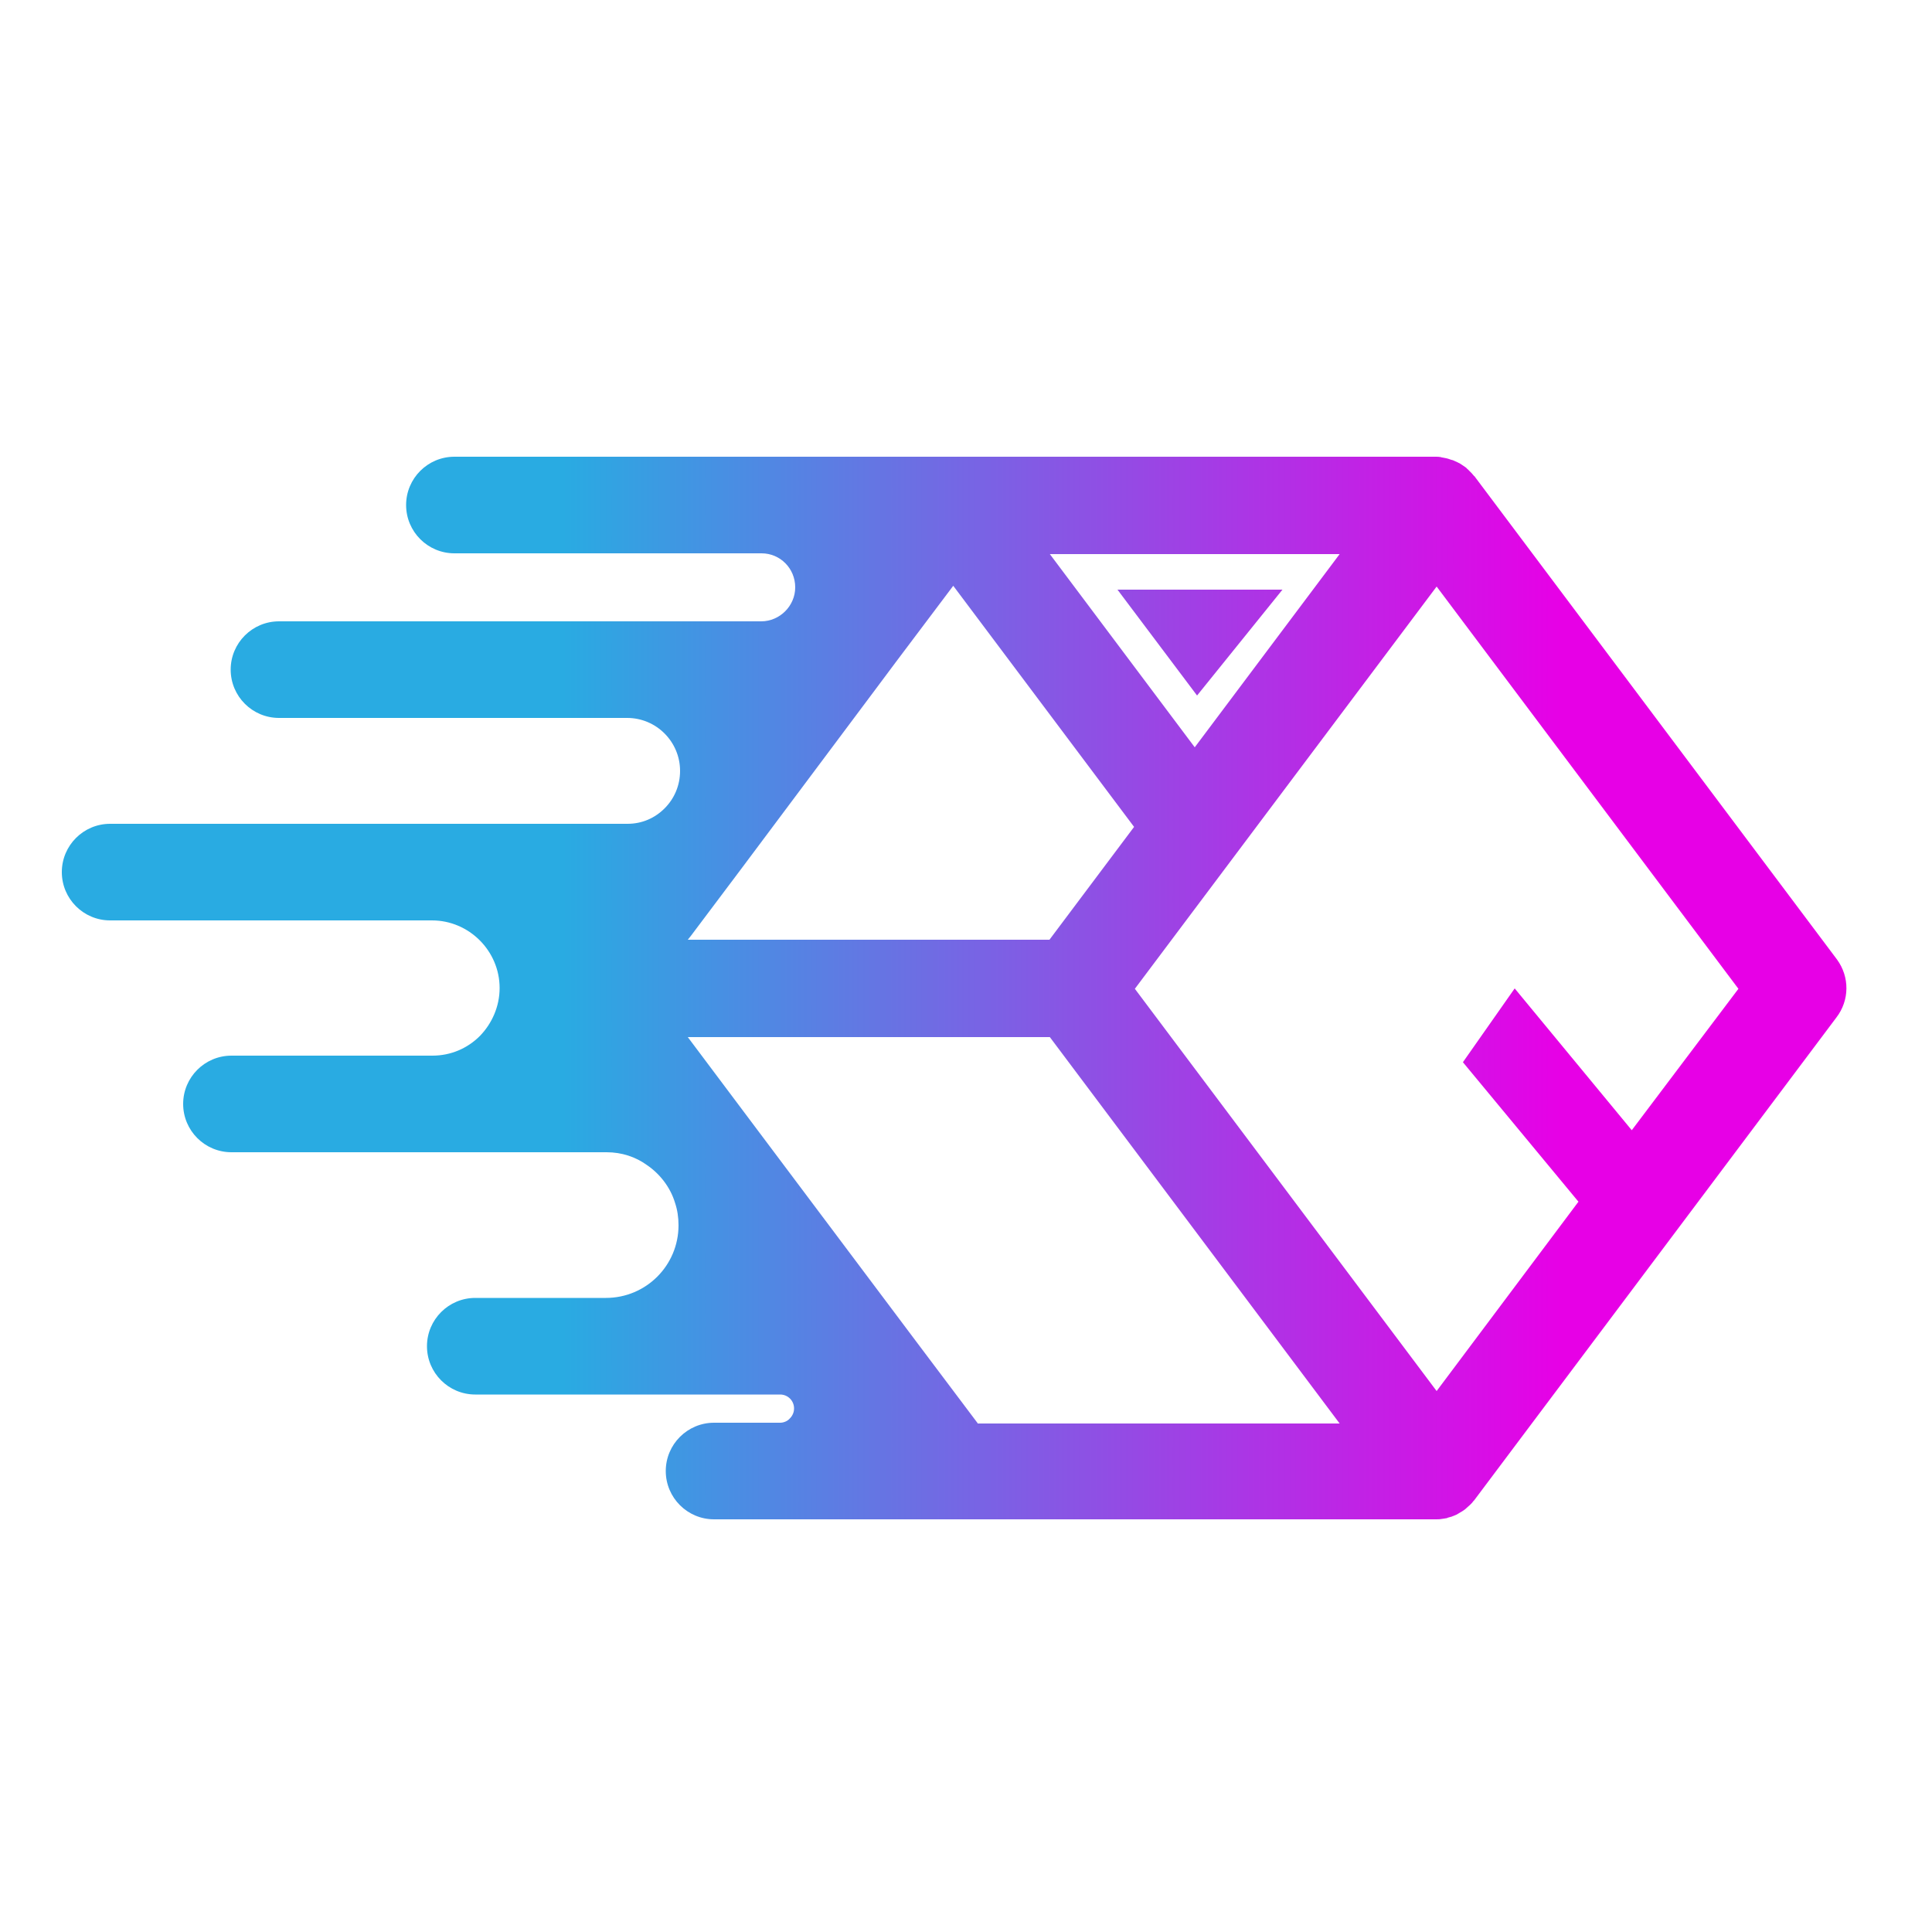
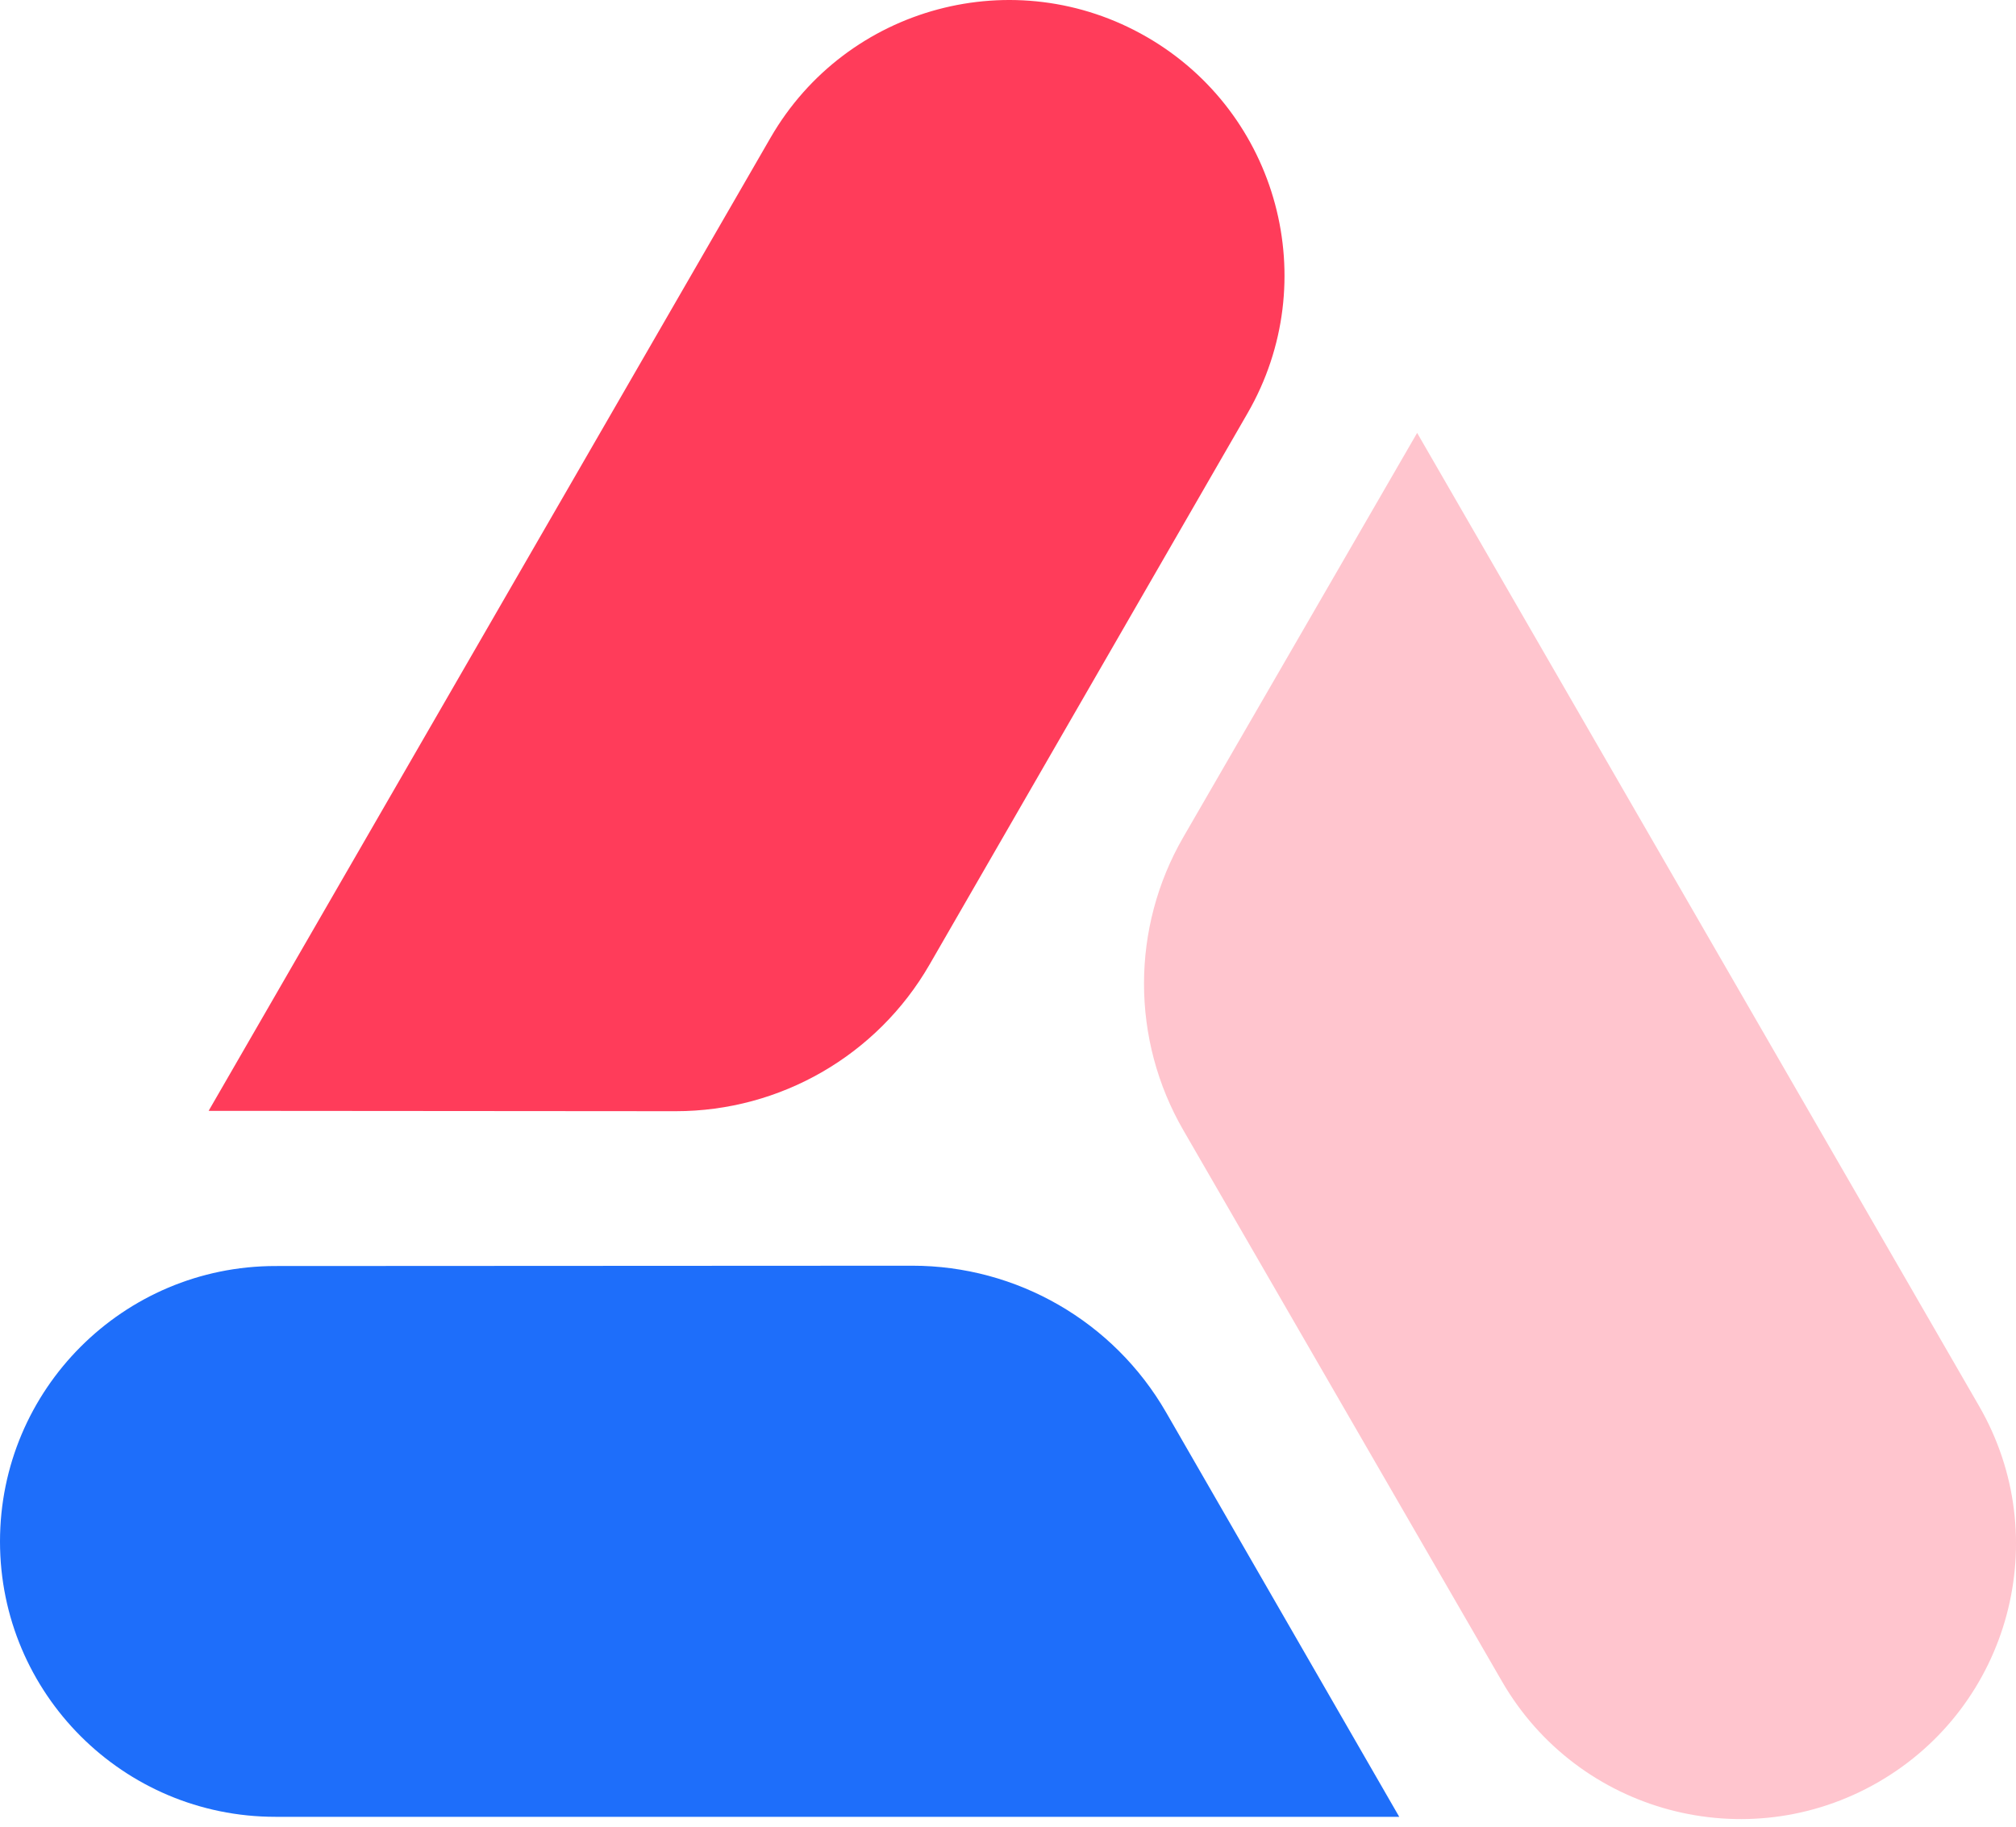
- <svg xmlns="http://www.w3.org/2000/svg" version="1.1" id="图层_1" x="0px" y="0px" viewBox="0 0 500 500" enable-background="new 0 0 500 500" xml:space="preserve">
+ <svg xmlns="http://www.w3.org/2000/svg" width="256px" height="232px" viewBox="0 0 256 232" version="1.1" preserveAspectRatio="xMidYMid">
  <g>
-     <linearGradient id="SVGID_1_" gradientUnits="userSpaceOnUse" x1="413.111" y1="255.835" x2="145.446" y2="255.835">
-       <stop offset="3.375400e-02" style="stop-color:#E700E6" />
-       <stop offset="1" style="stop-color:#29ABE2" />
-     </linearGradient>
-     <path fill="url(#SVGID_1_)" d="M475.4,248.3l-93.7-124.9c0-0.1-0.1-0.1-0.2-0.2c-0.2-0.2-0.4-0.5-0.6-0.7c-0.1-0.1-0.2-0.2-0.3-0.3   c-0.3-0.3-0.5-0.5-0.8-0.8c-0.1,0-0.1-0.1-0.2-0.2c-0.3-0.3-0.7-0.5-1.1-0.8c-0.1-0.1-0.2-0.1-0.3-0.2c-0.3-0.2-0.6-0.4-0.9-0.5   c-0.1-0.1-0.2-0.1-0.4-0.2c-0.3-0.1-0.6-0.3-0.9-0.4c-0.1,0-0.3-0.1-0.4-0.1c-0.3-0.1-0.6-0.2-0.9-0.3c-0.1,0-0.3-0.1-0.4-0.1   c-0.3-0.1-0.7-0.1-1-0.2c-0.1,0-0.2,0-0.4-0.1c-0.5-0.1-0.9-0.1-1.4-0.1H288h-41.2H117.6c-6.9,0-12.5,5.6-12.5,12.5   c0,6.9,5.6,12.5,12.5,12.5h79.5c4.8,0,8.7,3.9,8.7,8.8c0,2.4-1,4.6-2.6,6.2c-1.6,1.6-3.8,2.6-6.2,2.6h-18.2v0H72.2   c-6.9,0-12.5,5.6-12.5,12.5c0,6.9,5.6,12.5,12.5,12.5H149v0h13.3c7.6,0,13.7,6.2,13.7,13.7c0,3.8-1.5,7.2-4,9.7   c-2.5,2.5-5.8,4-9.6,4H28.5c-6.9,0-12.5,5.6-12.5,12.5c0,6.9,5.6,12.5,12.5,12.5h83.3c9.6,0,17.5,7.9,17.5,17.5   c0,4.8-2,9.2-5.1,12.4c-3.2,3.2-7.5,5.1-12.3,5.1h-52c-6.9,0-12.5,5.6-12.5,12.5c0,6.9,5.6,12.5,12.5,12.5h97.1   c3.9,0,7.5,1.2,10.4,3.3c3.4,2.3,6.1,5.8,7.3,9.8c0,0,0,0,0,0c0.6,1.8,0.9,3.7,0.9,5.8c0,5.2-2.1,9.9-5.5,13.3   c-3.4,3.4-8.1,5.5-13.3,5.5h-13.3v0H123c-6.9,0-12.5,5.6-12.5,12.5c0,6.9,5.6,12.5,12.5,12.5h71.3v0h7.6c2,0,3.6,1.6,3.6,3.6   c0,1-0.4,1.9-1.1,2.6c-0.6,0.7-1.6,1.1-2.5,1.1h-17.1c-6.9,0-12.5,5.6-12.5,12.5c0,6.9,5.6,12.5,12.5,12.5h62.6h124.2   c0.5,0,1,0,1.5-0.1c0,0,0,0,0,0c0.5-0.1,0.9-0.1,1.3-0.2c0.1,0,0.1,0,0.2-0.1c0.4-0.1,0.8-0.2,1.1-0.3c0.1,0,0.2-0.1,0.2-0.1   c0.4-0.1,0.7-0.3,1-0.4c0.1,0,0.2-0.1,0.2-0.1c0.3-0.2,0.7-0.4,1-0.6c0.1,0,0.1-0.1,0.2-0.1c0.4-0.3,0.8-0.5,1.1-0.8   c0,0,0.1-0.1,0.1-0.1c0.3-0.3,0.6-0.5,0.9-0.8c0.1-0.1,0.2-0.2,0.3-0.3c0.2-0.2,0.4-0.4,0.6-0.7c0.1-0.1,0.1-0.1,0.2-0.2   l93.7-124.9C478.7,258.9,478.7,252.8,475.4,248.3z M288,143.4h58.7l-37.5,50l-37.5-50H288z M178.8,242.2l13-17.3h0l34.7-46.4h0l0,0   l5.3-7.1h0l14.9-19.8l6.3,8.4l0,0l40.5,54l-21.9,29.2H178L178.8,242.2z M253,368.3l-15.8-21l-40.6-54.1l-9.9-13.2l0,0l-8.7-11.6   h93.7l75,100H253z M422.3,292.5l-30.3-36.7l-13.4,19.1l29.9,36.1l-36.7,49l-78.1-104.1l78.1-104.1l78.1,104.1L422.3,292.5z" />
-     <linearGradient id="SVGID_2_" gradientUnits="userSpaceOnUse" x1="413.111" y1="166.309" x2="145.445" y2="166.309">
-       <stop offset="3.375400e-02" style="stop-color:#E700E6" />
-       <stop offset="1" style="stop-color:#29ABE2" />
-     </linearGradient>
-     <polygon fill="url(#SVGID_2_)" points="331.9,152.6 289.2,152.6 309.8,180  " />
+     <path d="M177.68,230.745 L34.967,230.745 C15.655,230.745 0,215.089 0,195.778 C0,176.463 15.653,160.802 34.967,160.792 L115.833,160.752 C129.136,160.745 141.428,167.844 148.071,179.369 L177.68,230.745 Z" fill="#1E6EFA" />
+     <path d="M26.491,141.083 L97.848,17.489 C107.504,0.765 128.889,-4.965 145.614,4.691 C162.341,14.348 168.077,35.734 158.429,52.466 L118.03,122.518 C111.385,134.042 99.091,141.137 85.788,141.128 L26.491,141.083 Z" fill="#FF3C5A" />
+     <path d="M179.954,54.981 L251.311,178.574 C260.968,195.299 255.237,216.684 238.512,226.341 C221.786,235.998 200.396,230.272 190.731,213.55 L150.263,143.539 C143.606,132.022 143.608,117.826 150.267,106.311 L179.954,54.981 Z" fill="#FFC5CE" />
  </g>
</svg>
